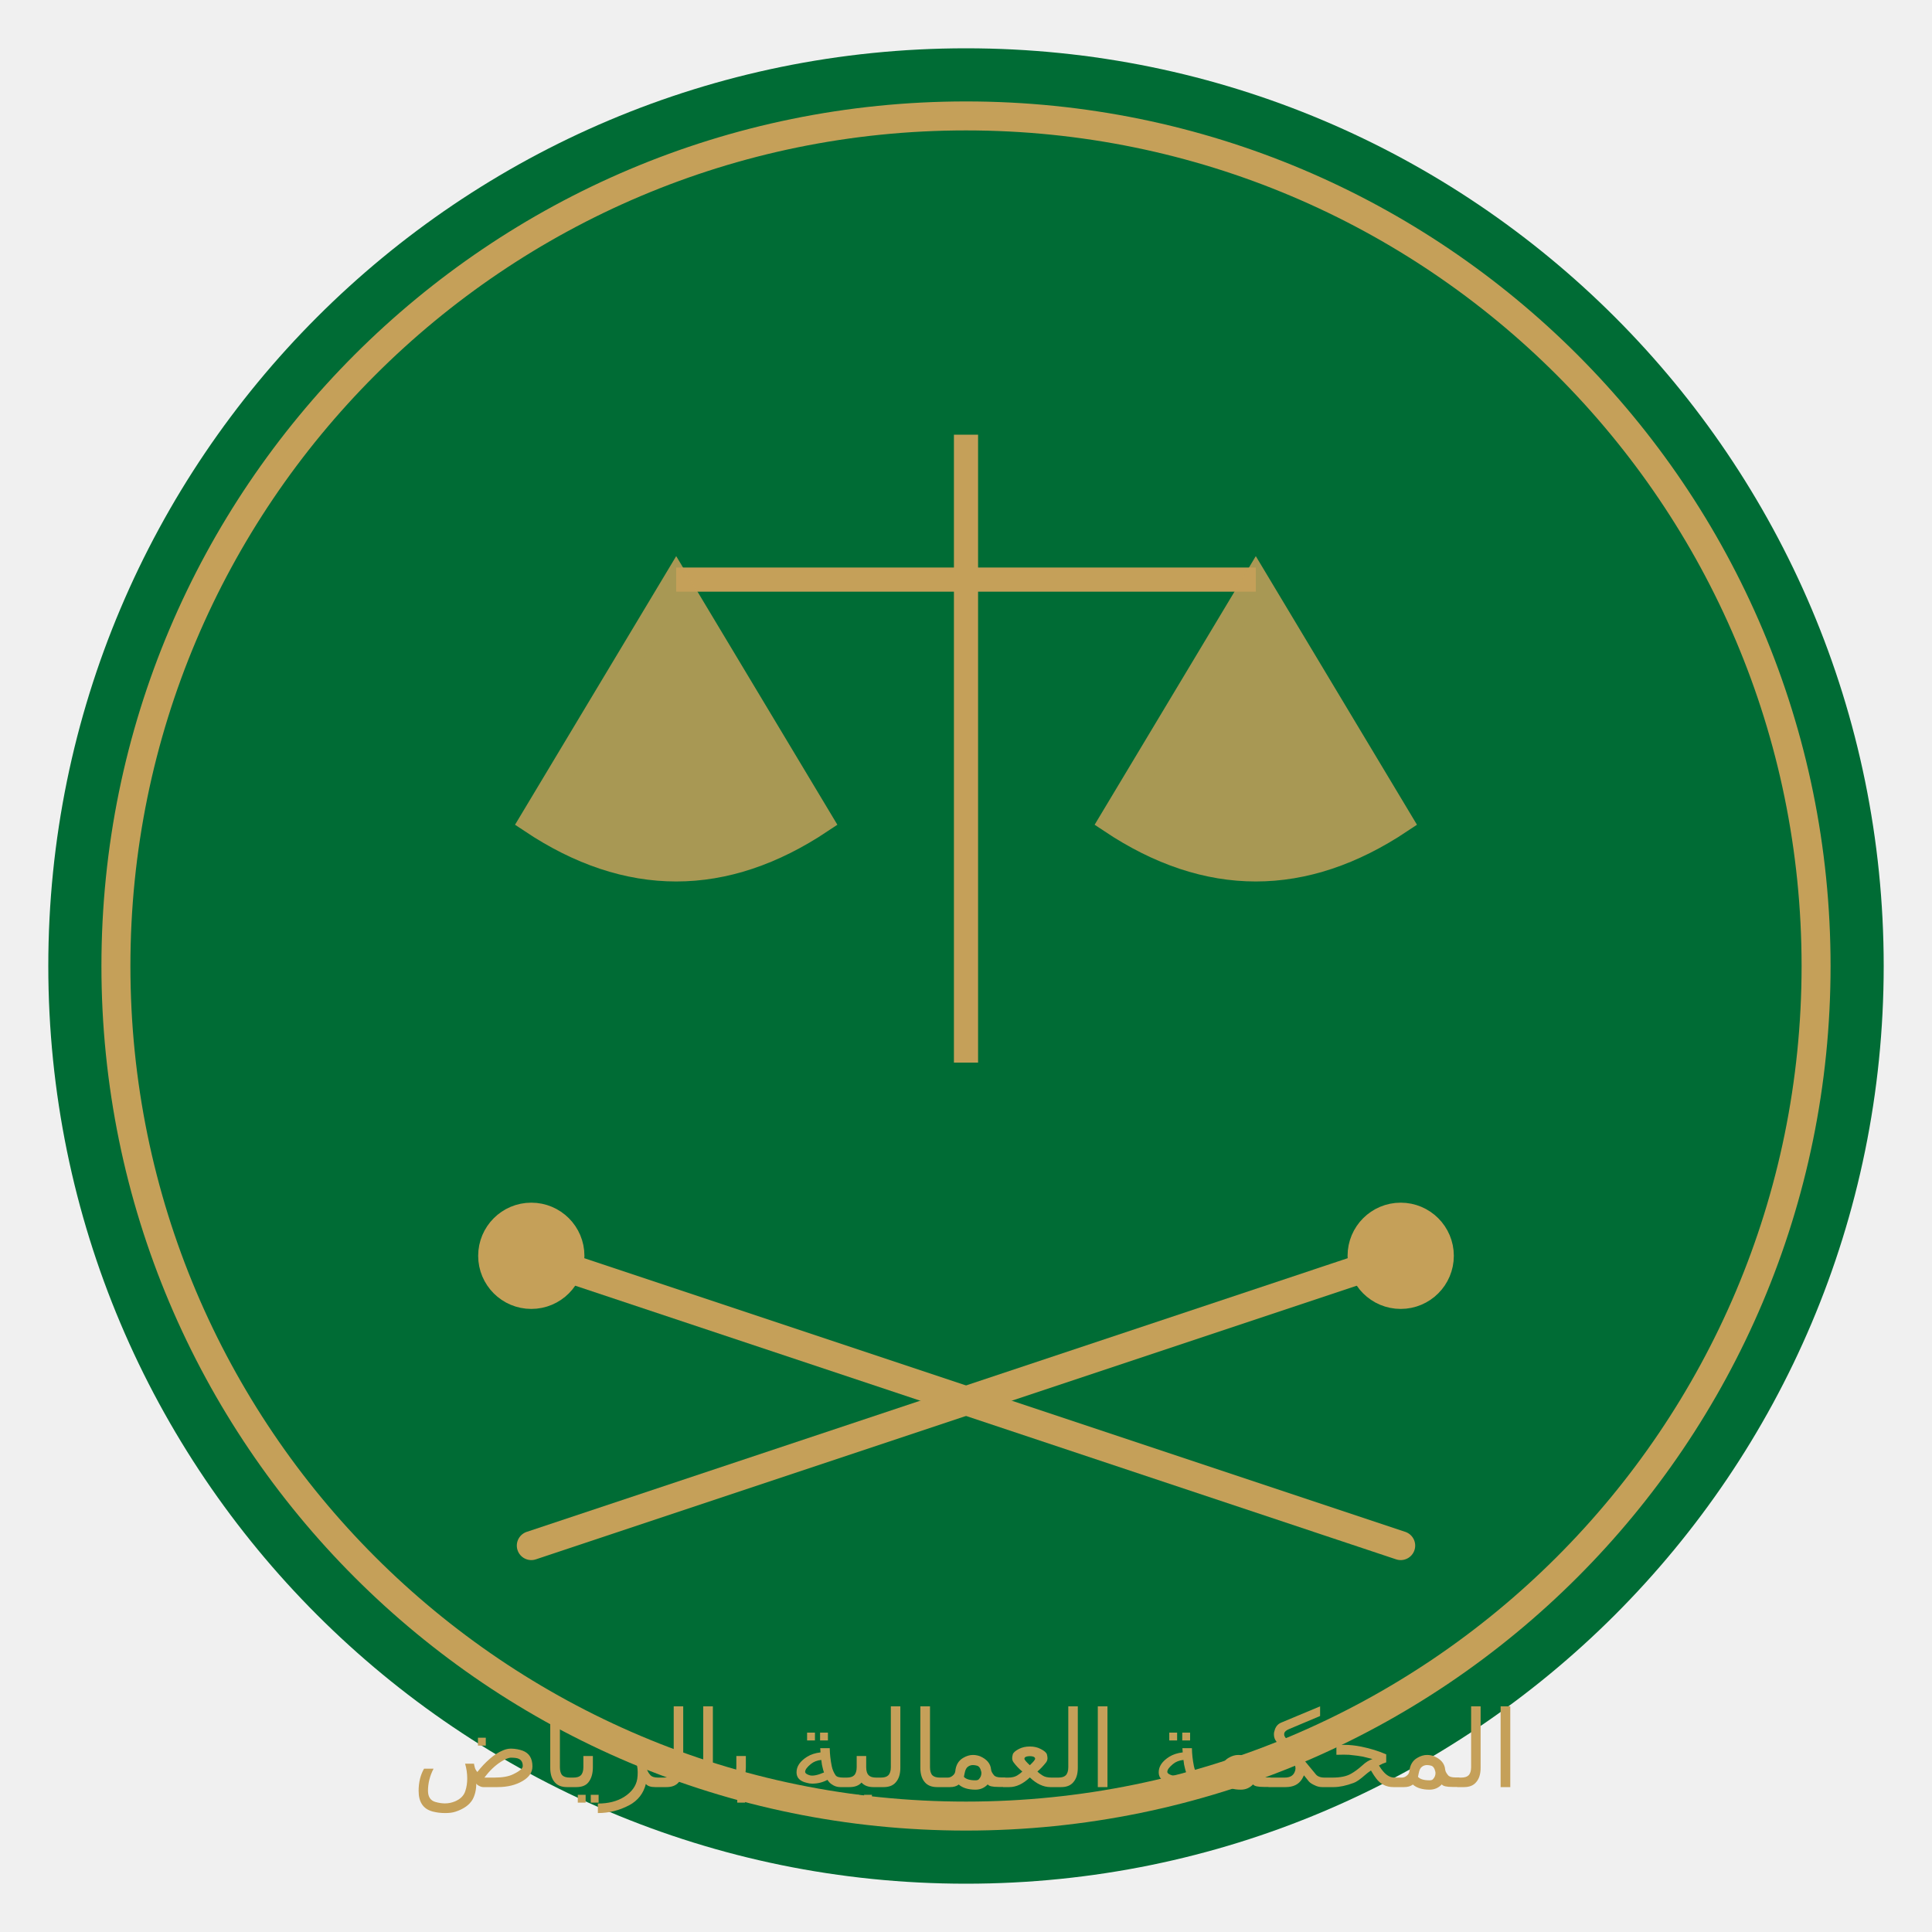
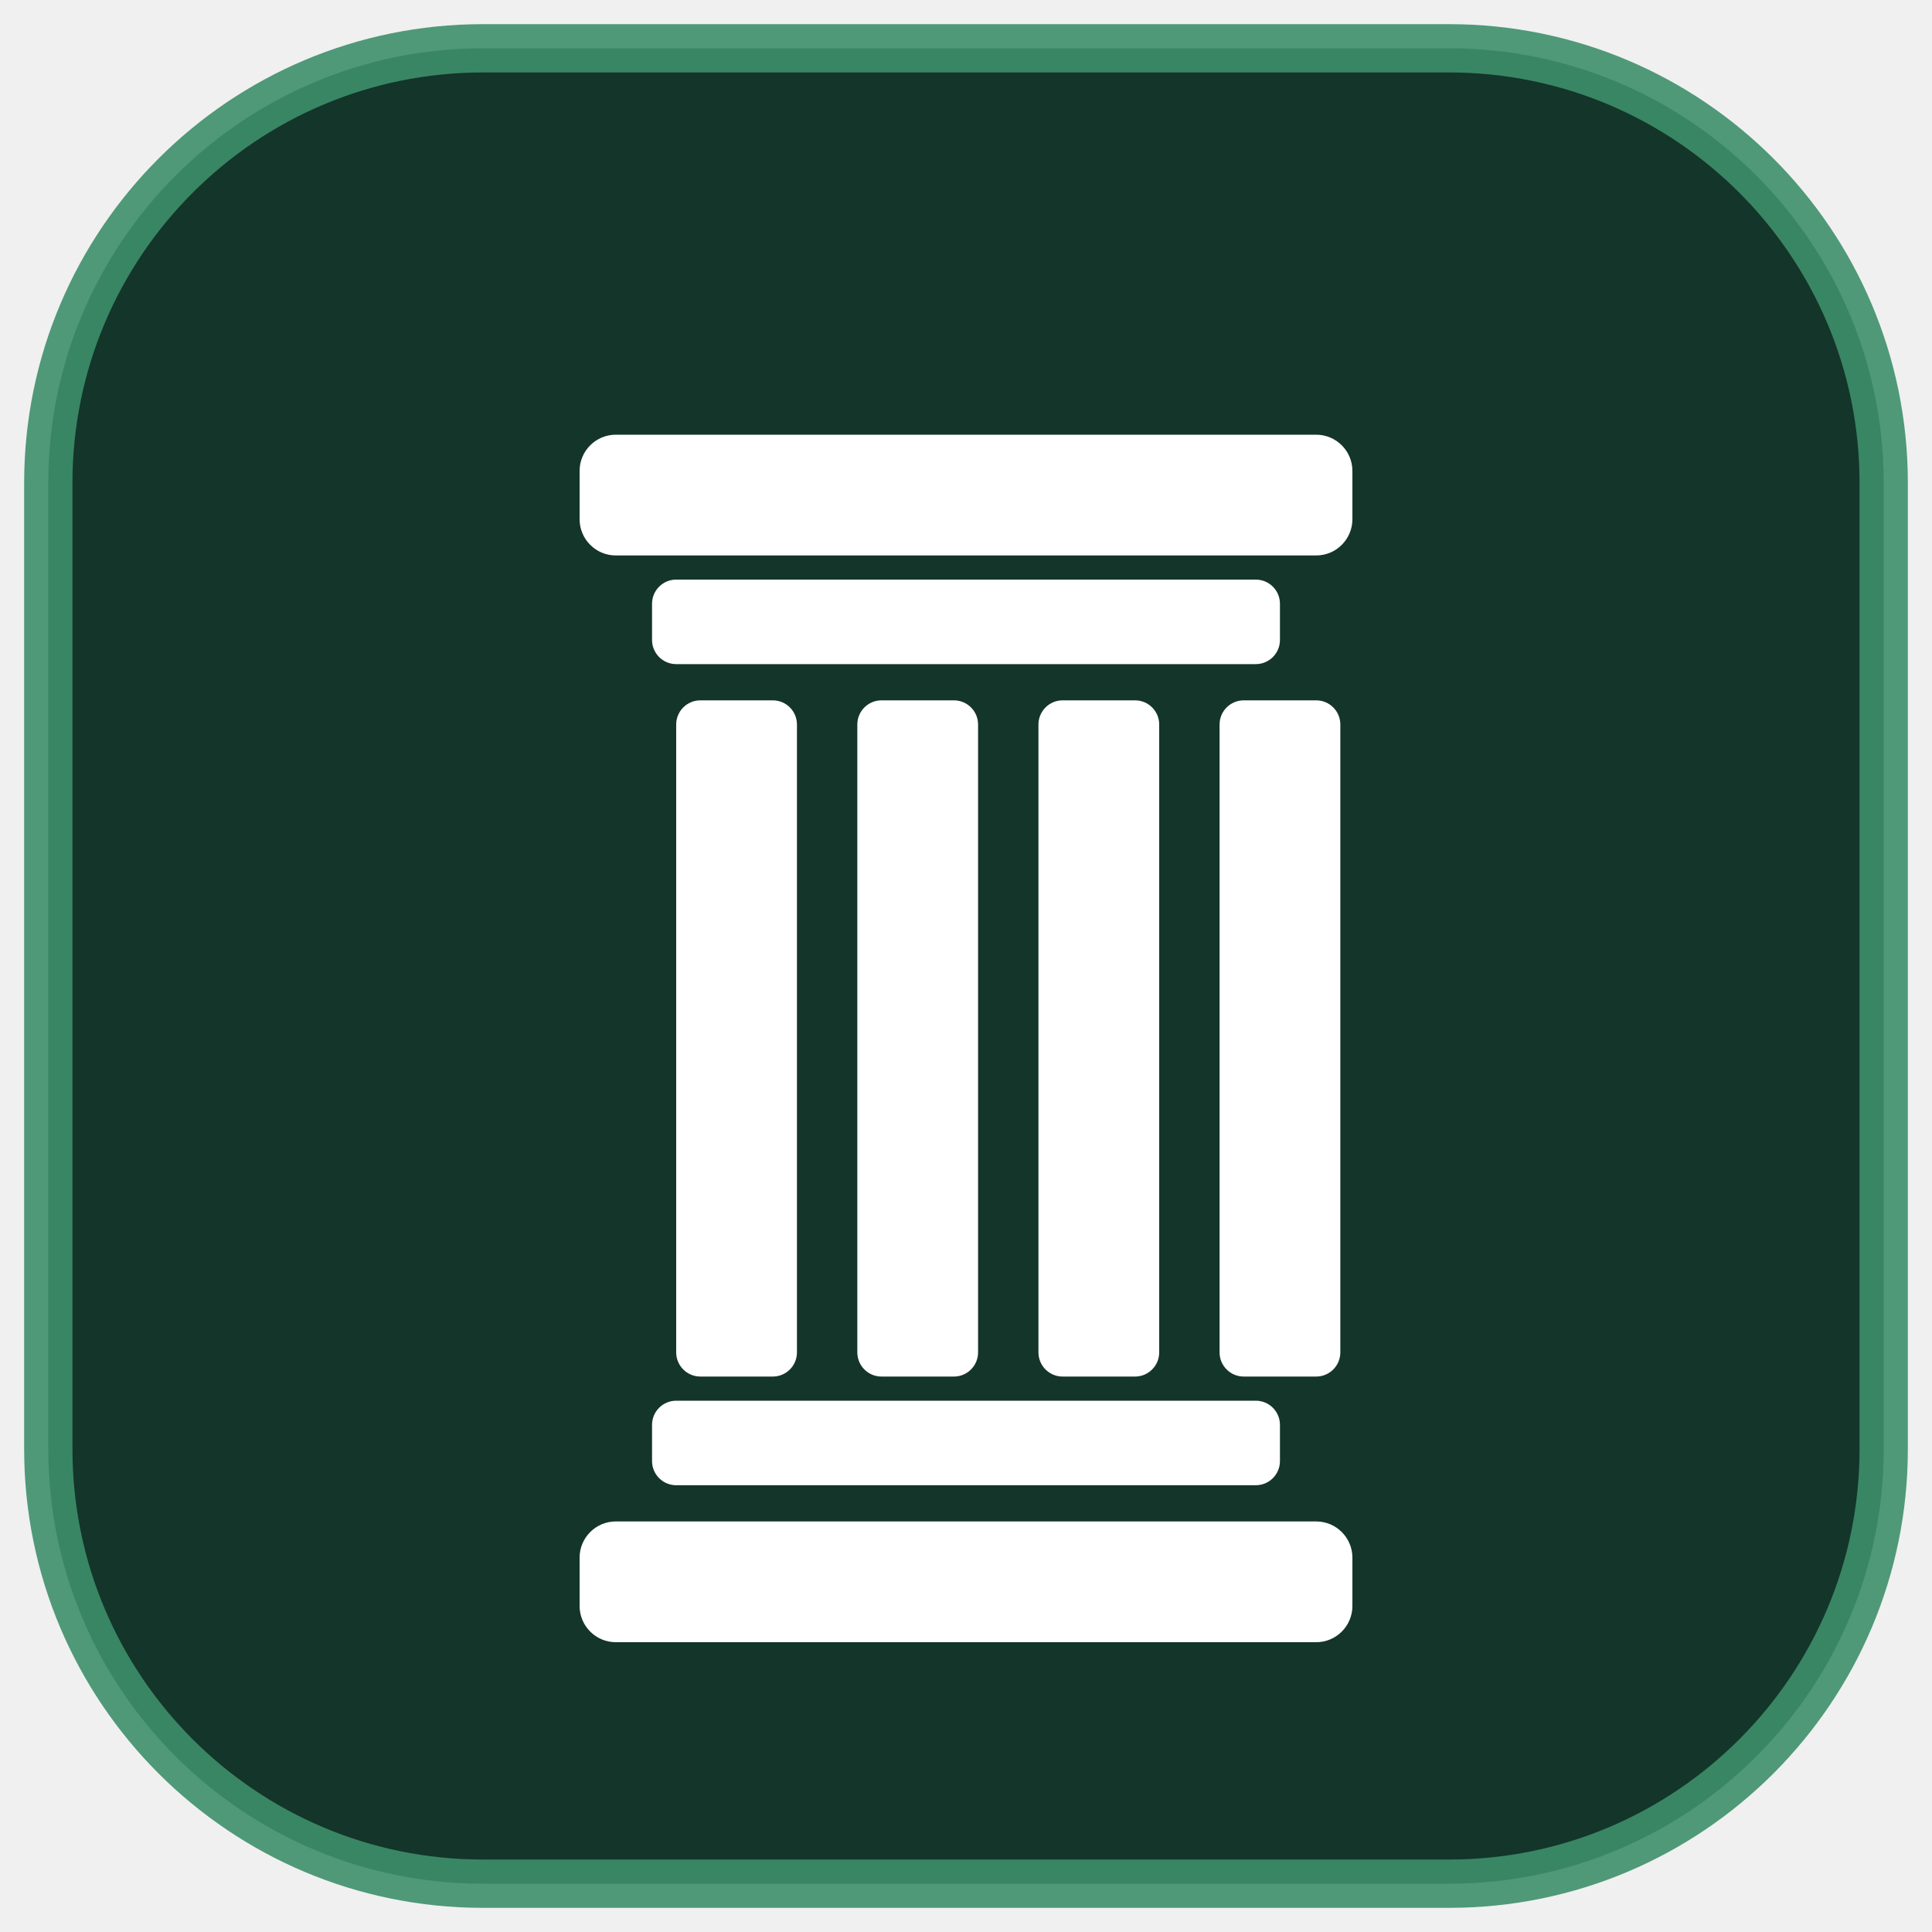
- <svg xmlns="http://www.w3.org/2000/svg" viewBox="0 0 200 200" width="200" height="200">
-   <circle cx="100" cy="100" r="95" fill="#006C35" />
-   <circle cx="100" cy="100" r="88" fill="none" stroke="#C5A059" stroke-width="3" />
-   <g stroke="#C5A059" stroke-width="2.5" fill="none">
-     <line x1="100" y1="45" x2="100" y2="110" />
-     <line x1="70" y1="60" x2="130" y2="60" />
-     <path d="M70 60 L55 85 Q70 95 85 85 Z" fill="#C5A059" opacity="0.85" />
-     <path d="M130 60 L115 85 Q130 95 145 85 Z" fill="#C5A059" opacity="0.85" />
-   </g>
-   <g stroke="#C5A059" stroke-width="3" fill="none" stroke-linecap="round">
-     <line x1="55" y1="130" x2="145" y2="160" />
-     <line x1="145" y1="130" x2="55" y2="160" />
-     <circle cx="55" cy="130" r="4" fill="#C5A059" />
-     <circle cx="145" cy="130" r="4" fill="#C5A059" />
-   </g>
-   <text x="100" y="185" text-anchor="middle" fill="#C5A059" font-size="11" font-family="Tahoma, Arial, sans-serif">المحكمة العمالية بالرياض</text>
+ <svg xmlns="http://www.w3.org/2000/svg" viewBox="0 0 80 80" fill="none">
+   <rect x="2" y="2" width="76" height="76" rx="18" fill="#14352a" />
+   <rect x="2" y="2" width="76" height="76" rx="18" stroke="#3d8f6a" stroke-width="2" opacity="0.9" />
+   <rect x="24" y="18" width="32" height="5" rx="1.5" fill="#ffffff" />
+   <rect x="27" y="24" width="26" height="3.5" rx="1" fill="#ffffff" />
+   <rect x="28" y="29" width="5" height="28" rx="1" fill="#ffffff" />
+   <rect x="35.5" y="29" width="5" height="28" rx="1" fill="#ffffff" />
+   <rect x="43" y="29" width="5" height="28" rx="1" fill="#ffffff" />
+   <rect x="50.5" y="29" width="5" height="28" rx="1" fill="#ffffff" />
+   <rect x="27" y="58" width="26" height="3.5" rx="1" fill="#ffffff" />
+   <rect x="24" y="63" width="32" height="5" rx="1.5" fill="#ffffff" />
</svg>
